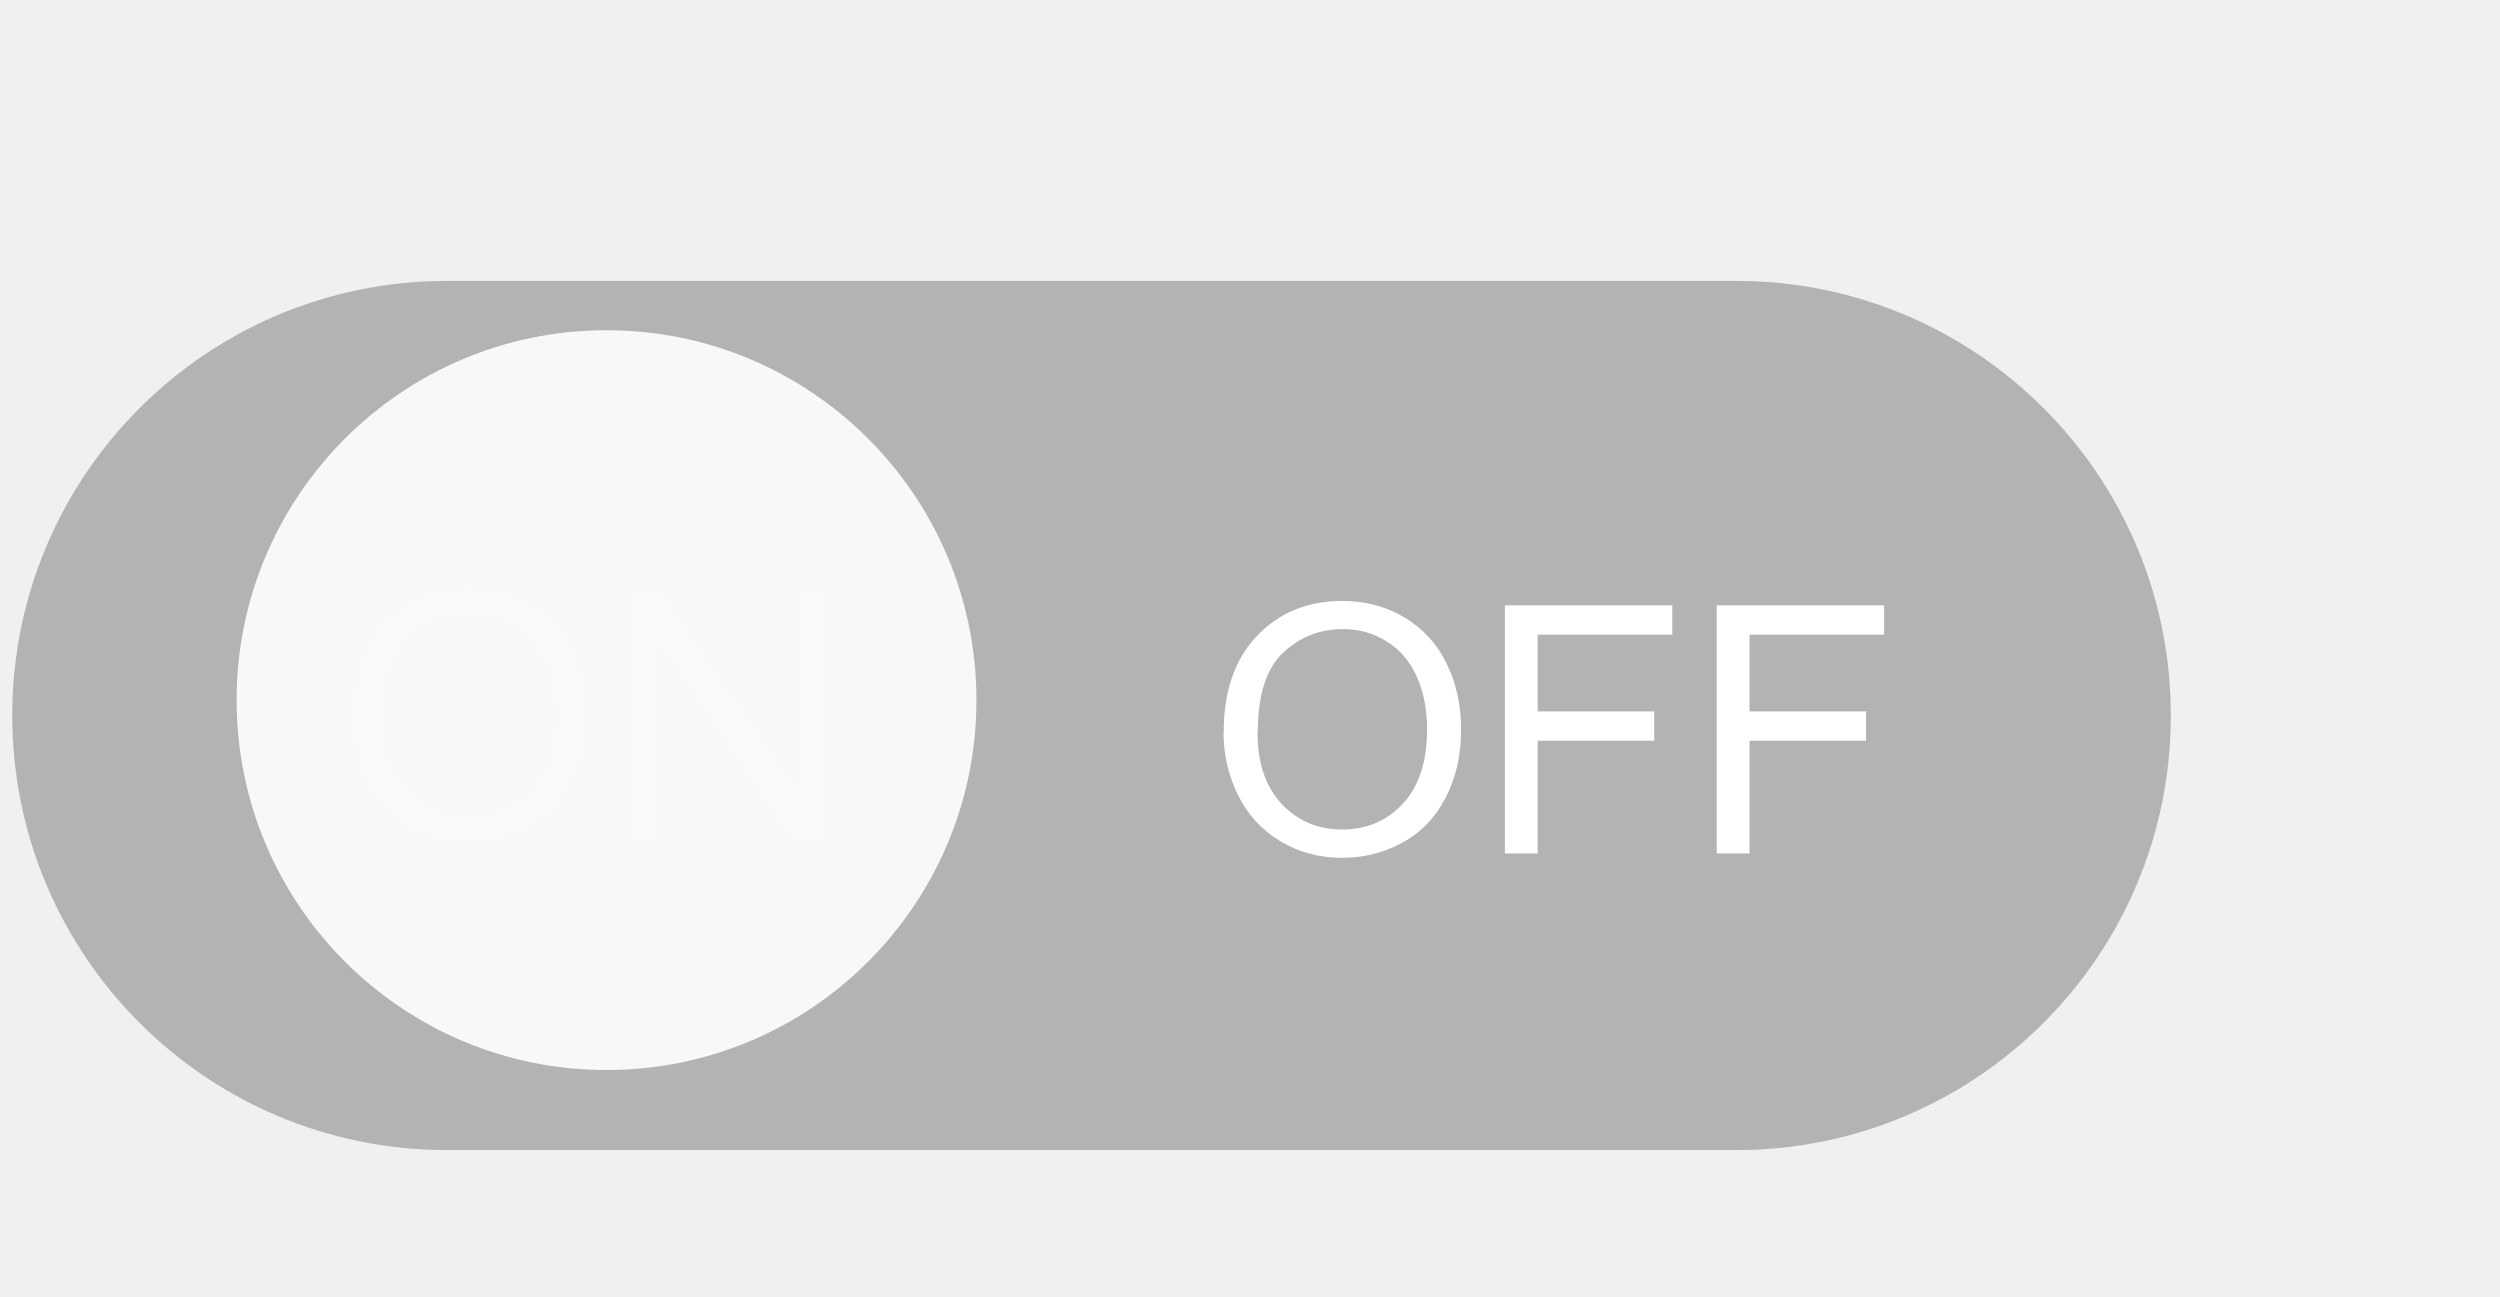
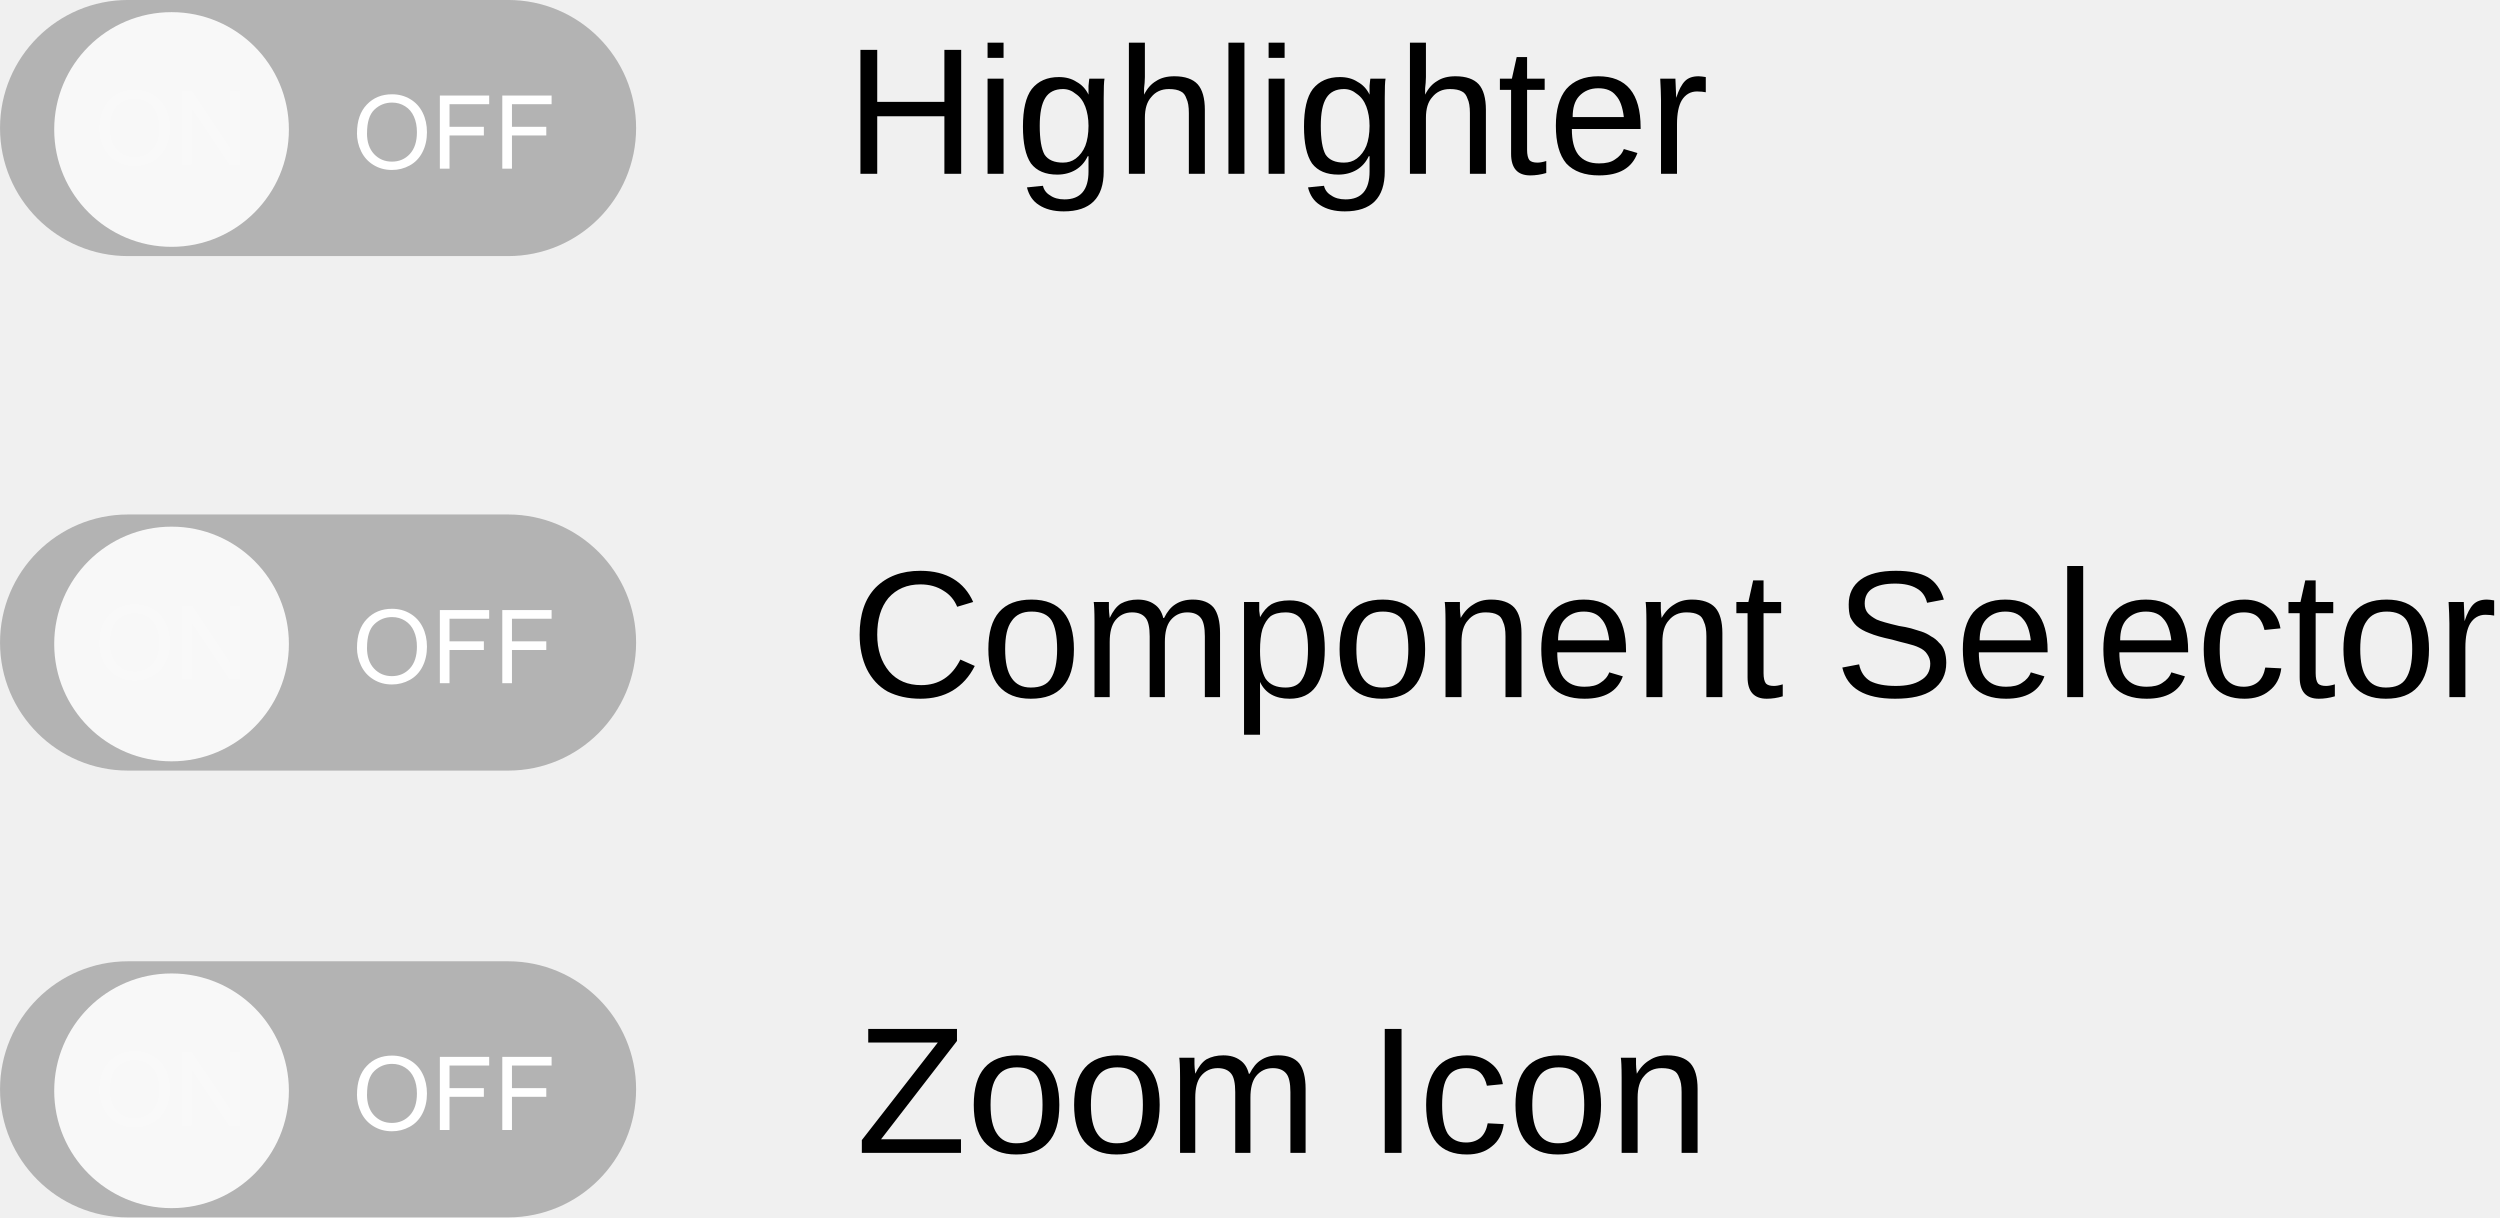
- <svg xmlns="http://www.w3.org/2000/svg" width="14.396mm" height="7.465mm" viewBox="0 0 14.396 7.465" version="1.1" id="svg8">
+ <svg xmlns="http://www.w3.org/2000/svg" width="48.854mm" height="23.79mm" viewBox="0 0 48.854 23.79" version="1.1" id="svg8">
  <defs id="defs2" />
-   <g id="layer1" transform="translate(-11.81242,-314.1514)">
-     <rect style="opacity:1;vector-effect:none;fill:#b3b3b3;fill-opacity:1;fill-rule:evenodd;stroke:none;stroke-width:0.244;stroke-linecap:round;stroke-linejoin:miter;stroke-miterlimit:4;stroke-dasharray:none;stroke-dashoffset:0;stroke-opacity:1;paint-order:fill markers stroke" id="switchBack1" width="12.43" height="5.005" x="11.883" y="315.769" ry="2.502" />
-     <path id="ontText1" style="font-style:normal;font-variant:normal;font-weight:normal;font-stretch:normal;font-size:2.822px;line-height:1.25;font-family:Arial;-inkscape-font-specification:Arial;font-variant-ligatures:normal;font-variant-position:normal;font-variant-caps:normal;font-variant-numeric:normal;font-variant-alternates:normal;font-feature-settings:normal;text-indent:0;text-align:start;text-decoration:none;text-decoration-line:none;text-decoration-style:solid;text-decoration-color:#000000;letter-spacing:0px;word-spacing:0px;text-transform:none;writing-mode:lr-tb;direction:ltr;text-orientation:mixed;dominant-baseline:auto;baseline-shift:baseline;text-anchor:start;white-space:normal;shape-padding:0;fill:#ffffff;fill-opacity:1;stroke:none;stroke-width:0.187;stroke-linecap:butt;stroke-linejoin:miter;stroke-miterlimit:4;stroke-dasharray:none;stroke-dashoffset:0;stroke-opacity:1" d="m 15.438,318.984 v -1.429 h 0.194 l 0.75,1.122 v -1.122 h 0.181 v 1.429 h -0.194 l -0.75,-1.123 v 1.123 z m -1.607,-0.696 q 0,-0.356 0.191,-0.556 0.191,-0.202 0.493,-0.202 0.198,0 0.357,0.095 0.159,0.095 0.242,0.264 0.084,0.169 0.084,0.383 0,0.217 -0.088,0.389 -0.088,0.172 -0.249,0.26 -0.161,0.088 -0.347,0.088 -0.202,0 -0.361,-0.098 -0.159,-0.098 -0.241,-0.266 -0.082,-0.169 -0.082,-0.357 z m 0.195,0.003 q 0,0.258 0.138,0.407 0.139,0.148 0.349,0.148 0.213,0 0.351,-0.15 0.138,-0.15 0.138,-0.426 0,-0.174 -0.059,-0.304 -0.058,-0.131 -0.173,-0.202 -0.113,-0.072 -0.254,-0.072 -0.201,0 -0.346,0.138 -0.144,0.137 -0.144,0.46 z" />
-     <path id="offText1" style="font-style:normal;font-variant:normal;font-weight:normal;font-stretch:normal;font-size:2.822px;line-height:1.25;font-family:Arial;-inkscape-font-specification:Arial;font-variant-ligatures:normal;font-variant-position:normal;font-variant-caps:normal;font-variant-numeric:normal;font-variant-alternates:normal;font-feature-settings:normal;text-indent:0;text-align:start;text-decoration:none;text-decoration-line:none;text-decoration-style:solid;text-decoration-color:#000000;letter-spacing:0px;word-spacing:0px;text-transform:none;writing-mode:lr-tb;direction:ltr;text-orientation:mixed;dominant-baseline:auto;baseline-shift:baseline;text-anchor:start;white-space:normal;shape-padding:0;fill:#ffffff;fill-opacity:1;stroke:none;stroke-width:0.187;stroke-linecap:butt;stroke-linejoin:miter;stroke-miterlimit:4;stroke-dasharray:none;stroke-dashoffset:0;stroke-opacity:1" d="m 21.698,319.066 v -1.429 h 0.964 v 0.169 h -0.775 v 0.442 h 0.671 v 0.169 h -0.671 v 0.649 z m -1.22,0 v -1.429 h 0.964 v 0.169 h -0.775 v 0.442 h 0.671 v 0.169 h -0.671 v 0.649 z m -1.619,-0.696 q 0,-0.356 0.191,-0.556 0.191,-0.202 0.493,-0.202 0.198,0 0.357,0.095 0.159,0.095 0.242,0.264 0.084,0.169 0.084,0.383 0,0.217 -0.088,0.389 -0.088,0.172 -0.249,0.26 -0.161,0.088 -0.347,0.088 -0.202,0 -0.361,-0.098 -0.159,-0.097 -0.241,-0.266 -0.082,-0.169 -0.082,-0.357 z m 0.195,0.003 q 0,0.258 0.138,0.407 0.139,0.148 0.349,0.148 0.213,0 0.351,-0.15 0.138,-0.15 0.138,-0.426 0,-0.174 -0.059,-0.304 -0.058,-0.131 -0.172,-0.202 -0.113,-0.072 -0.254,-0.072 -0.201,0 -0.346,0.138 -0.144,0.137 -0.144,0.46 z" />
-     <circle style="opacity:0.99;vector-effect:none;fill:#f9f9f9;fill-opacity:1;stroke:none;stroke-width:0.892;stroke-linecap:round;stroke-linejoin:round;stroke-miterlimit:4;stroke-dasharray:none;stroke-dashoffset:0;stroke-opacity:1;paint-order:fill markers stroke" id="selectorSliderKnob1" cx="15.305" cy="318.183" r="2.13" />
+   <g id="layer1" transform="translate(6.122846,-313.7441)">
+     <g id="selector1" transform="translate(-18.00542,-2.02538)">
+       <rect ry="2.502" y="315.769" x="11.883" height="5.005" width="12.43" id="selector1Background" style="opacity:1;vector-effect:none;fill:#b3b3b3;fill-opacity:1;fill-rule:evenodd;stroke:none;stroke-width:0.244;stroke-linecap:round;stroke-linejoin:miter;stroke-miterlimit:4;stroke-dasharray:none;stroke-dashoffset:0;stroke-opacity:1;paint-order:fill markers stroke" />
+       <path d="m 15.438,318.984 v -1.429 h 0.194 l 0.75,1.122 v -1.122 h 0.181 v 1.429 h -0.194 l -0.75,-1.123 v 1.123 z m -1.607,-0.696 q 0,-0.356 0.191,-0.556 0.191,-0.202 0.493,-0.202 0.198,0 0.357,0.095 0.159,0.095 0.242,0.264 0.084,0.169 0.084,0.383 0,0.217 -0.088,0.389 -0.088,0.172 -0.249,0.26 -0.161,0.088 -0.347,0.088 -0.202,0 -0.361,-0.098 -0.159,-0.098 -0.241,-0.266 -0.082,-0.169 -0.082,-0.357 z m 0.195,0.003 q 0,0.258 0.138,0.407 0.139,0.148 0.349,0.148 0.213,0 0.351,-0.15 0.138,-0.15 0.138,-0.426 0,-0.174 -0.059,-0.304 -0.058,-0.131 -0.173,-0.202 -0.113,-0.072 -0.254,-0.072 -0.201,0 -0.346,0.138 -0.144,0.137 -0.144,0.46 z" style="font-style:normal;font-variant:normal;font-weight:normal;font-stretch:normal;font-size:2.822px;line-height:1.25;font-family:Arial;-inkscape-font-specification:Arial;font-variant-ligatures:normal;font-variant-position:normal;font-variant-caps:normal;font-variant-numeric:normal;font-variant-alternates:normal;font-feature-settings:normal;text-indent:0;text-align:start;text-decoration:none;text-decoration-line:none;text-decoration-style:solid;text-decoration-color:#000000;letter-spacing:0px;word-spacing:0px;text-transform:none;writing-mode:lr-tb;direction:ltr;text-orientation:mixed;dominant-baseline:auto;baseline-shift:baseline;text-anchor:start;white-space:normal;shape-padding:0;fill:#ffffff;fill-opacity:1;stroke:none;stroke-width:0.187;stroke-linecap:butt;stroke-linejoin:miter;stroke-miterlimit:4;stroke-dasharray:none;stroke-dashoffset:0;stroke-opacity:1" id="selector1OnText" />
+       <path d="m 21.698,319.066 v -1.429 h 0.964 v 0.169 h -0.775 v 0.442 h 0.671 v 0.169 h -0.671 v 0.649 z m -1.22,0 v -1.429 h 0.964 v 0.169 h -0.775 v 0.442 h 0.671 v 0.169 h -0.671 v 0.649 z m -1.619,-0.696 q 0,-0.356 0.191,-0.556 0.191,-0.202 0.493,-0.202 0.198,0 0.357,0.095 0.159,0.095 0.242,0.264 0.084,0.169 0.084,0.383 0,0.217 -0.088,0.389 -0.088,0.172 -0.249,0.26 -0.161,0.088 -0.347,0.088 -0.202,0 -0.361,-0.098 -0.159,-0.097 -0.241,-0.266 -0.082,-0.169 -0.082,-0.357 z m 0.195,0.003 q 0,0.258 0.138,0.407 0.139,0.148 0.349,0.148 0.213,0 0.351,-0.15 0.138,-0.15 0.138,-0.426 0,-0.174 -0.059,-0.304 -0.058,-0.131 -0.172,-0.202 -0.113,-0.072 -0.254,-0.072 -0.201,0 -0.346,0.138 -0.144,0.137 -0.144,0.46 z" style="font-style:normal;font-variant:normal;font-weight:normal;font-stretch:normal;font-size:2.822px;line-height:1.25;font-family:Arial;-inkscape-font-specification:Arial;font-variant-ligatures:normal;font-variant-position:normal;font-variant-caps:normal;font-variant-numeric:normal;font-variant-alternates:normal;font-feature-settings:normal;text-indent:0;text-align:start;text-decoration:none;text-decoration-line:none;text-decoration-style:solid;text-decoration-color:#000000;letter-spacing:0px;word-spacing:0px;text-transform:none;writing-mode:lr-tb;direction:ltr;text-orientation:mixed;dominant-baseline:auto;baseline-shift:baseline;text-anchor:start;white-space:normal;shape-padding:0;fill:#ffffff;fill-opacity:1;stroke:none;stroke-width:0.187;stroke-linecap:butt;stroke-linejoin:miter;stroke-miterlimit:4;stroke-dasharray:none;stroke-dashoffset:0;stroke-opacity:1" id="selector1OffText" />
+       <circle r="2.293" cy="318.3" cx="15.235" id="selector1SliderKnob" style="opacity:0.99;vector-effect:none;fill:#f9f9f9;fill-opacity:1;stroke:none;stroke-width:0.961;stroke-linecap:round;stroke-linejoin:round;stroke-miterlimit:4;stroke-dasharray:none;stroke-dashoffset:0;stroke-opacity:1;paint-order:fill markers stroke" />
+     </g>
+     <g id="selector2" transform="translate(-18.00542,8.028786)">
+       <rect ry="2.502" y="315.769" x="11.883" height="5.005" width="12.43" id="selector2Background" style="opacity:1;vector-effect:none;fill:#b3b3b3;fill-opacity:1;fill-rule:evenodd;stroke:none;stroke-width:0.244;stroke-linecap:round;stroke-linejoin:miter;stroke-miterlimit:4;stroke-dasharray:none;stroke-dashoffset:0;stroke-opacity:1;paint-order:fill markers stroke" />
+       <path d="m 15.438,318.984 v -1.429 h 0.194 l 0.75,1.122 v -1.122 h 0.181 v 1.429 h -0.194 l -0.75,-1.123 v 1.123 z m -1.607,-0.696 q 0,-0.356 0.191,-0.556 0.191,-0.202 0.493,-0.202 0.198,0 0.357,0.095 0.159,0.095 0.242,0.264 0.084,0.169 0.084,0.383 0,0.217 -0.088,0.389 -0.088,0.172 -0.249,0.26 -0.161,0.088 -0.347,0.088 -0.202,0 -0.361,-0.098 -0.159,-0.098 -0.241,-0.266 -0.082,-0.169 -0.082,-0.357 z m 0.195,0.003 q 0,0.258 0.138,0.407 0.139,0.148 0.349,0.148 0.213,0 0.351,-0.15 0.138,-0.15 0.138,-0.426 0,-0.174 -0.059,-0.304 -0.058,-0.131 -0.173,-0.202 -0.113,-0.072 -0.254,-0.072 -0.201,0 -0.346,0.138 -0.144,0.137 -0.144,0.46 z" style="font-style:normal;font-variant:normal;font-weight:normal;font-stretch:normal;font-size:2.822px;line-height:1.25;font-family:Arial;-inkscape-font-specification:Arial;font-variant-ligatures:normal;font-variant-position:normal;font-variant-caps:normal;font-variant-numeric:normal;font-variant-alternates:normal;font-feature-settings:normal;text-indent:0;text-align:start;text-decoration:none;text-decoration-line:none;text-decoration-style:solid;text-decoration-color:#000000;letter-spacing:0px;word-spacing:0px;text-transform:none;writing-mode:lr-tb;direction:ltr;text-orientation:mixed;dominant-baseline:auto;baseline-shift:baseline;text-anchor:start;white-space:normal;shape-padding:0;fill:#ffffff;fill-opacity:1;stroke:none;stroke-width:0.187;stroke-linecap:butt;stroke-linejoin:miter;stroke-miterlimit:4;stroke-dasharray:none;stroke-dashoffset:0;stroke-opacity:1" id="selector1OnText-6" />
+       <path d="m 21.698,319.066 v -1.429 h 0.964 v 0.169 h -0.775 v 0.442 h 0.671 v 0.169 h -0.671 v 0.649 z m -1.22,0 v -1.429 h 0.964 v 0.169 h -0.775 v 0.442 h 0.671 v 0.169 h -0.671 v 0.649 z m -1.619,-0.696 q 0,-0.356 0.191,-0.556 0.191,-0.202 0.493,-0.202 0.198,0 0.357,0.095 0.159,0.095 0.242,0.264 0.084,0.169 0.084,0.383 0,0.217 -0.088,0.389 -0.088,0.172 -0.249,0.26 -0.161,0.088 -0.347,0.088 -0.202,0 -0.361,-0.098 -0.159,-0.097 -0.241,-0.266 -0.082,-0.169 -0.082,-0.357 z m 0.195,0.003 q 0,0.258 0.138,0.407 0.139,0.148 0.349,0.148 0.213,0 0.351,-0.15 0.138,-0.15 0.138,-0.426 0,-0.174 -0.059,-0.304 -0.058,-0.131 -0.172,-0.202 -0.113,-0.072 -0.254,-0.072 -0.201,0 -0.346,0.138 -0.144,0.137 -0.144,0.46 z" style="font-style:normal;font-variant:normal;font-weight:normal;font-stretch:normal;font-size:2.822px;line-height:1.25;font-family:Arial;-inkscape-font-specification:Arial;font-variant-ligatures:normal;font-variant-position:normal;font-variant-caps:normal;font-variant-numeric:normal;font-variant-alternates:normal;font-feature-settings:normal;text-indent:0;text-align:start;text-decoration:none;text-decoration-line:none;text-decoration-style:solid;text-decoration-color:#000000;letter-spacing:0px;word-spacing:0px;text-transform:none;writing-mode:lr-tb;direction:ltr;text-orientation:mixed;dominant-baseline:auto;baseline-shift:baseline;text-anchor:start;white-space:normal;shape-padding:0;fill:#ffffff;fill-opacity:1;stroke:none;stroke-width:0.187;stroke-linecap:butt;stroke-linejoin:miter;stroke-miterlimit:4;stroke-dasharray:none;stroke-dashoffset:0;stroke-opacity:1" id="selector1OffText-7" />
+       <circle r="2.293" cy="318.3" cx="15.235" id="selector2SliderKnob" style="opacity:0.99;vector-effect:none;fill:#f9f9f9;fill-opacity:1;stroke:none;stroke-width:0.961;stroke-linecap:round;stroke-linejoin:round;stroke-miterlimit:4;stroke-dasharray:none;stroke-dashoffset:0;stroke-opacity:1;paint-order:fill markers stroke" />
+     </g>
+     <text xml:space="preserve" style="font-style:normal;font-variant:normal;font-weight:normal;font-stretch:normal;font-size:2.822px;line-height:1.25;font-family:Arial;-inkscape-font-specification:Arial;font-variant-ligatures:normal;font-variant-position:normal;font-variant-caps:normal;font-variant-numeric:normal;font-variant-alternates:normal;font-feature-settings:normal;text-indent:0;text-align:start;text-decoration:none;text-decoration-line:none;text-decoration-style:solid;text-decoration-color:#000000;letter-spacing:0px;word-spacing:0px;text-transform:none;writing-mode:lr-tb;direction:ltr;text-orientation:mixed;dominant-baseline:auto;baseline-shift:baseline;text-anchor:start;white-space:normal;shape-padding:0;opacity:1;vector-effect:none;fill:#000000;fill-opacity:1;stroke:none;stroke-width:0.265;stroke-linecap:butt;stroke-linejoin:miter;stroke-miterlimit:4;stroke-dasharray:none;stroke-dashoffset:0;stroke-opacity:1" x="10.396" y="317.138" id="text901">
+       <tspan id="tspan899" x="10.396" y="317.138" style="font-size:3.528px;fill:#000000;stroke-width:0.265">Highlighter</tspan>
+     </text>
+     <text xml:space="preserve" style="font-style:normal;font-variant:normal;font-weight:normal;font-stretch:normal;font-size:2.822px;line-height:1.25;font-family:Arial;-inkscape-font-specification:Arial;font-variant-ligatures:normal;font-variant-position:normal;font-variant-caps:normal;font-variant-numeric:normal;font-variant-alternates:normal;font-feature-settings:normal;text-indent:0;text-align:start;text-decoration:none;text-decoration-line:none;text-decoration-style:solid;text-decoration-color:#000000;letter-spacing:0px;word-spacing:0px;text-transform:none;writing-mode:lr-tb;direction:ltr;text-orientation:mixed;dominant-baseline:auto;baseline-shift:baseline;text-anchor:start;white-space:normal;shape-padding:0;opacity:1;vector-effect:none;fill:#000000;fill-opacity:1;stroke:none;stroke-width:0.265;stroke-linecap:butt;stroke-linejoin:miter;stroke-miterlimit:4;stroke-dasharray:none;stroke-dashoffset:0;stroke-opacity:1" x="10.502" y="327.366" id="text901-0">
+       <tspan id="tspan899-4" x="10.502" y="327.366" style="font-size:3.528px;fill:#000000;stroke-width:0.265">Component Selector</tspan>
+     </text>
+     <g id="selector3" transform="translate(-18.00542,16.76004)">
+       <rect ry="2.502" y="315.769" x="11.883" height="5.005" width="12.43" id="selector3Background" style="opacity:1;vector-effect:none;fill:#b3b3b3;fill-opacity:1;fill-rule:evenodd;stroke:none;stroke-width:0.244;stroke-linecap:round;stroke-linejoin:miter;stroke-miterlimit:4;stroke-dasharray:none;stroke-dashoffset:0;stroke-opacity:1;paint-order:fill markers stroke" />
+       <path d="m 15.438,318.984 v -1.429 h 0.194 l 0.75,1.122 v -1.122 h 0.181 v 1.429 h -0.194 l -0.75,-1.123 v 1.123 z m -1.607,-0.696 q 0,-0.356 0.191,-0.556 0.191,-0.202 0.493,-0.202 0.198,0 0.357,0.095 0.159,0.095 0.242,0.264 0.084,0.169 0.084,0.383 0,0.217 -0.088,0.389 -0.088,0.172 -0.249,0.26 -0.161,0.088 -0.347,0.088 -0.202,0 -0.361,-0.098 -0.159,-0.098 -0.241,-0.266 -0.082,-0.169 -0.082,-0.357 z m 0.195,0.003 q 0,0.258 0.138,0.407 0.139,0.148 0.349,0.148 0.213,0 0.351,-0.15 0.138,-0.15 0.138,-0.426 0,-0.174 -0.059,-0.304 -0.058,-0.131 -0.173,-0.202 -0.113,-0.072 -0.254,-0.072 -0.201,0 -0.346,0.138 -0.144,0.137 -0.144,0.46 z" style="font-style:normal;font-variant:normal;font-weight:normal;font-stretch:normal;font-size:2.822px;line-height:1.25;font-family:Arial;-inkscape-font-specification:Arial;font-variant-ligatures:normal;font-variant-position:normal;font-variant-caps:normal;font-variant-numeric:normal;font-variant-alternates:normal;font-feature-settings:normal;text-indent:0;text-align:start;text-decoration:none;text-decoration-line:none;text-decoration-style:solid;text-decoration-color:#000000;letter-spacing:0px;word-spacing:0px;text-transform:none;writing-mode:lr-tb;direction:ltr;text-orientation:mixed;dominant-baseline:auto;baseline-shift:baseline;text-anchor:start;white-space:normal;shape-padding:0;fill:#ffffff;fill-opacity:1;stroke:none;stroke-width:0.187;stroke-linecap:butt;stroke-linejoin:miter;stroke-miterlimit:4;stroke-dasharray:none;stroke-dashoffset:0;stroke-opacity:1" id="selector1OnText-0" />
+       <path d="m 21.698,319.066 v -1.429 h 0.964 v 0.169 h -0.775 v 0.442 h 0.671 v 0.169 h -0.671 v 0.649 z m -1.22,0 v -1.429 h 0.964 v 0.169 h -0.775 v 0.442 h 0.671 v 0.169 h -0.671 v 0.649 z m -1.619,-0.696 q 0,-0.356 0.191,-0.556 0.191,-0.202 0.493,-0.202 0.198,0 0.357,0.095 0.159,0.095 0.242,0.264 0.084,0.169 0.084,0.383 0,0.217 -0.088,0.389 -0.088,0.172 -0.249,0.26 -0.161,0.088 -0.347,0.088 -0.202,0 -0.361,-0.098 -0.159,-0.097 -0.241,-0.266 -0.082,-0.169 -0.082,-0.357 z m 0.195,0.003 q 0,0.258 0.138,0.407 0.139,0.148 0.349,0.148 0.213,0 0.351,-0.15 0.138,-0.15 0.138,-0.426 0,-0.174 -0.059,-0.304 -0.058,-0.131 -0.172,-0.202 -0.113,-0.072 -0.254,-0.072 -0.201,0 -0.346,0.138 -0.144,0.137 -0.144,0.46 z" style="font-style:normal;font-variant:normal;font-weight:normal;font-stretch:normal;font-size:2.822px;line-height:1.25;font-family:Arial;-inkscape-font-specification:Arial;font-variant-ligatures:normal;font-variant-position:normal;font-variant-caps:normal;font-variant-numeric:normal;font-variant-alternates:normal;font-feature-settings:normal;text-indent:0;text-align:start;text-decoration:none;text-decoration-line:none;text-decoration-style:solid;text-decoration-color:#000000;letter-spacing:0px;word-spacing:0px;text-transform:none;writing-mode:lr-tb;direction:ltr;text-orientation:mixed;dominant-baseline:auto;baseline-shift:baseline;text-anchor:start;white-space:normal;shape-padding:0;fill:#ffffff;fill-opacity:1;stroke:none;stroke-width:0.187;stroke-linecap:butt;stroke-linejoin:miter;stroke-miterlimit:4;stroke-dasharray:none;stroke-dashoffset:0;stroke-opacity:1" id="selector1OffText-71" />
+       <circle r="2.293" cy="318.3" cx="15.235" id="selector3SliderKnob" style="opacity:0.99;vector-effect:none;fill:#f9f9f9;fill-opacity:1;stroke:none;stroke-width:0.961;stroke-linecap:round;stroke-linejoin:round;stroke-miterlimit:4;stroke-dasharray:none;stroke-dashoffset:0;stroke-opacity:1;paint-order:fill markers stroke" />
+     </g>
+     <text xml:space="preserve" style="font-style:normal;font-variant:normal;font-weight:normal;font-stretch:normal;font-size:2.822px;line-height:1.25;font-family:Arial;-inkscape-font-specification:Arial;font-variant-ligatures:normal;font-variant-position:normal;font-variant-caps:normal;font-variant-numeric:normal;font-variant-alternates:normal;font-feature-settings:normal;text-indent:0;text-align:start;text-decoration:none;text-decoration-line:none;text-decoration-style:solid;text-decoration-color:#000000;letter-spacing:0px;word-spacing:0px;text-transform:none;writing-mode:lr-tb;direction:ltr;text-orientation:mixed;dominant-baseline:auto;baseline-shift:baseline;text-anchor:start;white-space:normal;shape-padding:0;opacity:1;vector-effect:none;fill:#000000;fill-opacity:1;stroke:none;stroke-width:0.265;stroke-linecap:butt;stroke-linejoin:miter;stroke-miterlimit:4;stroke-dasharray:none;stroke-dashoffset:0;stroke-opacity:1" x="10.608" y="336.274" id="text901-6">
+       <tspan id="tspan899-3" x="10.608" y="336.274" style="font-size:3.528px;fill:#000000;stroke-width:0.265">Zoom Icon</tspan>
+     </text>
  </g>
</svg>
